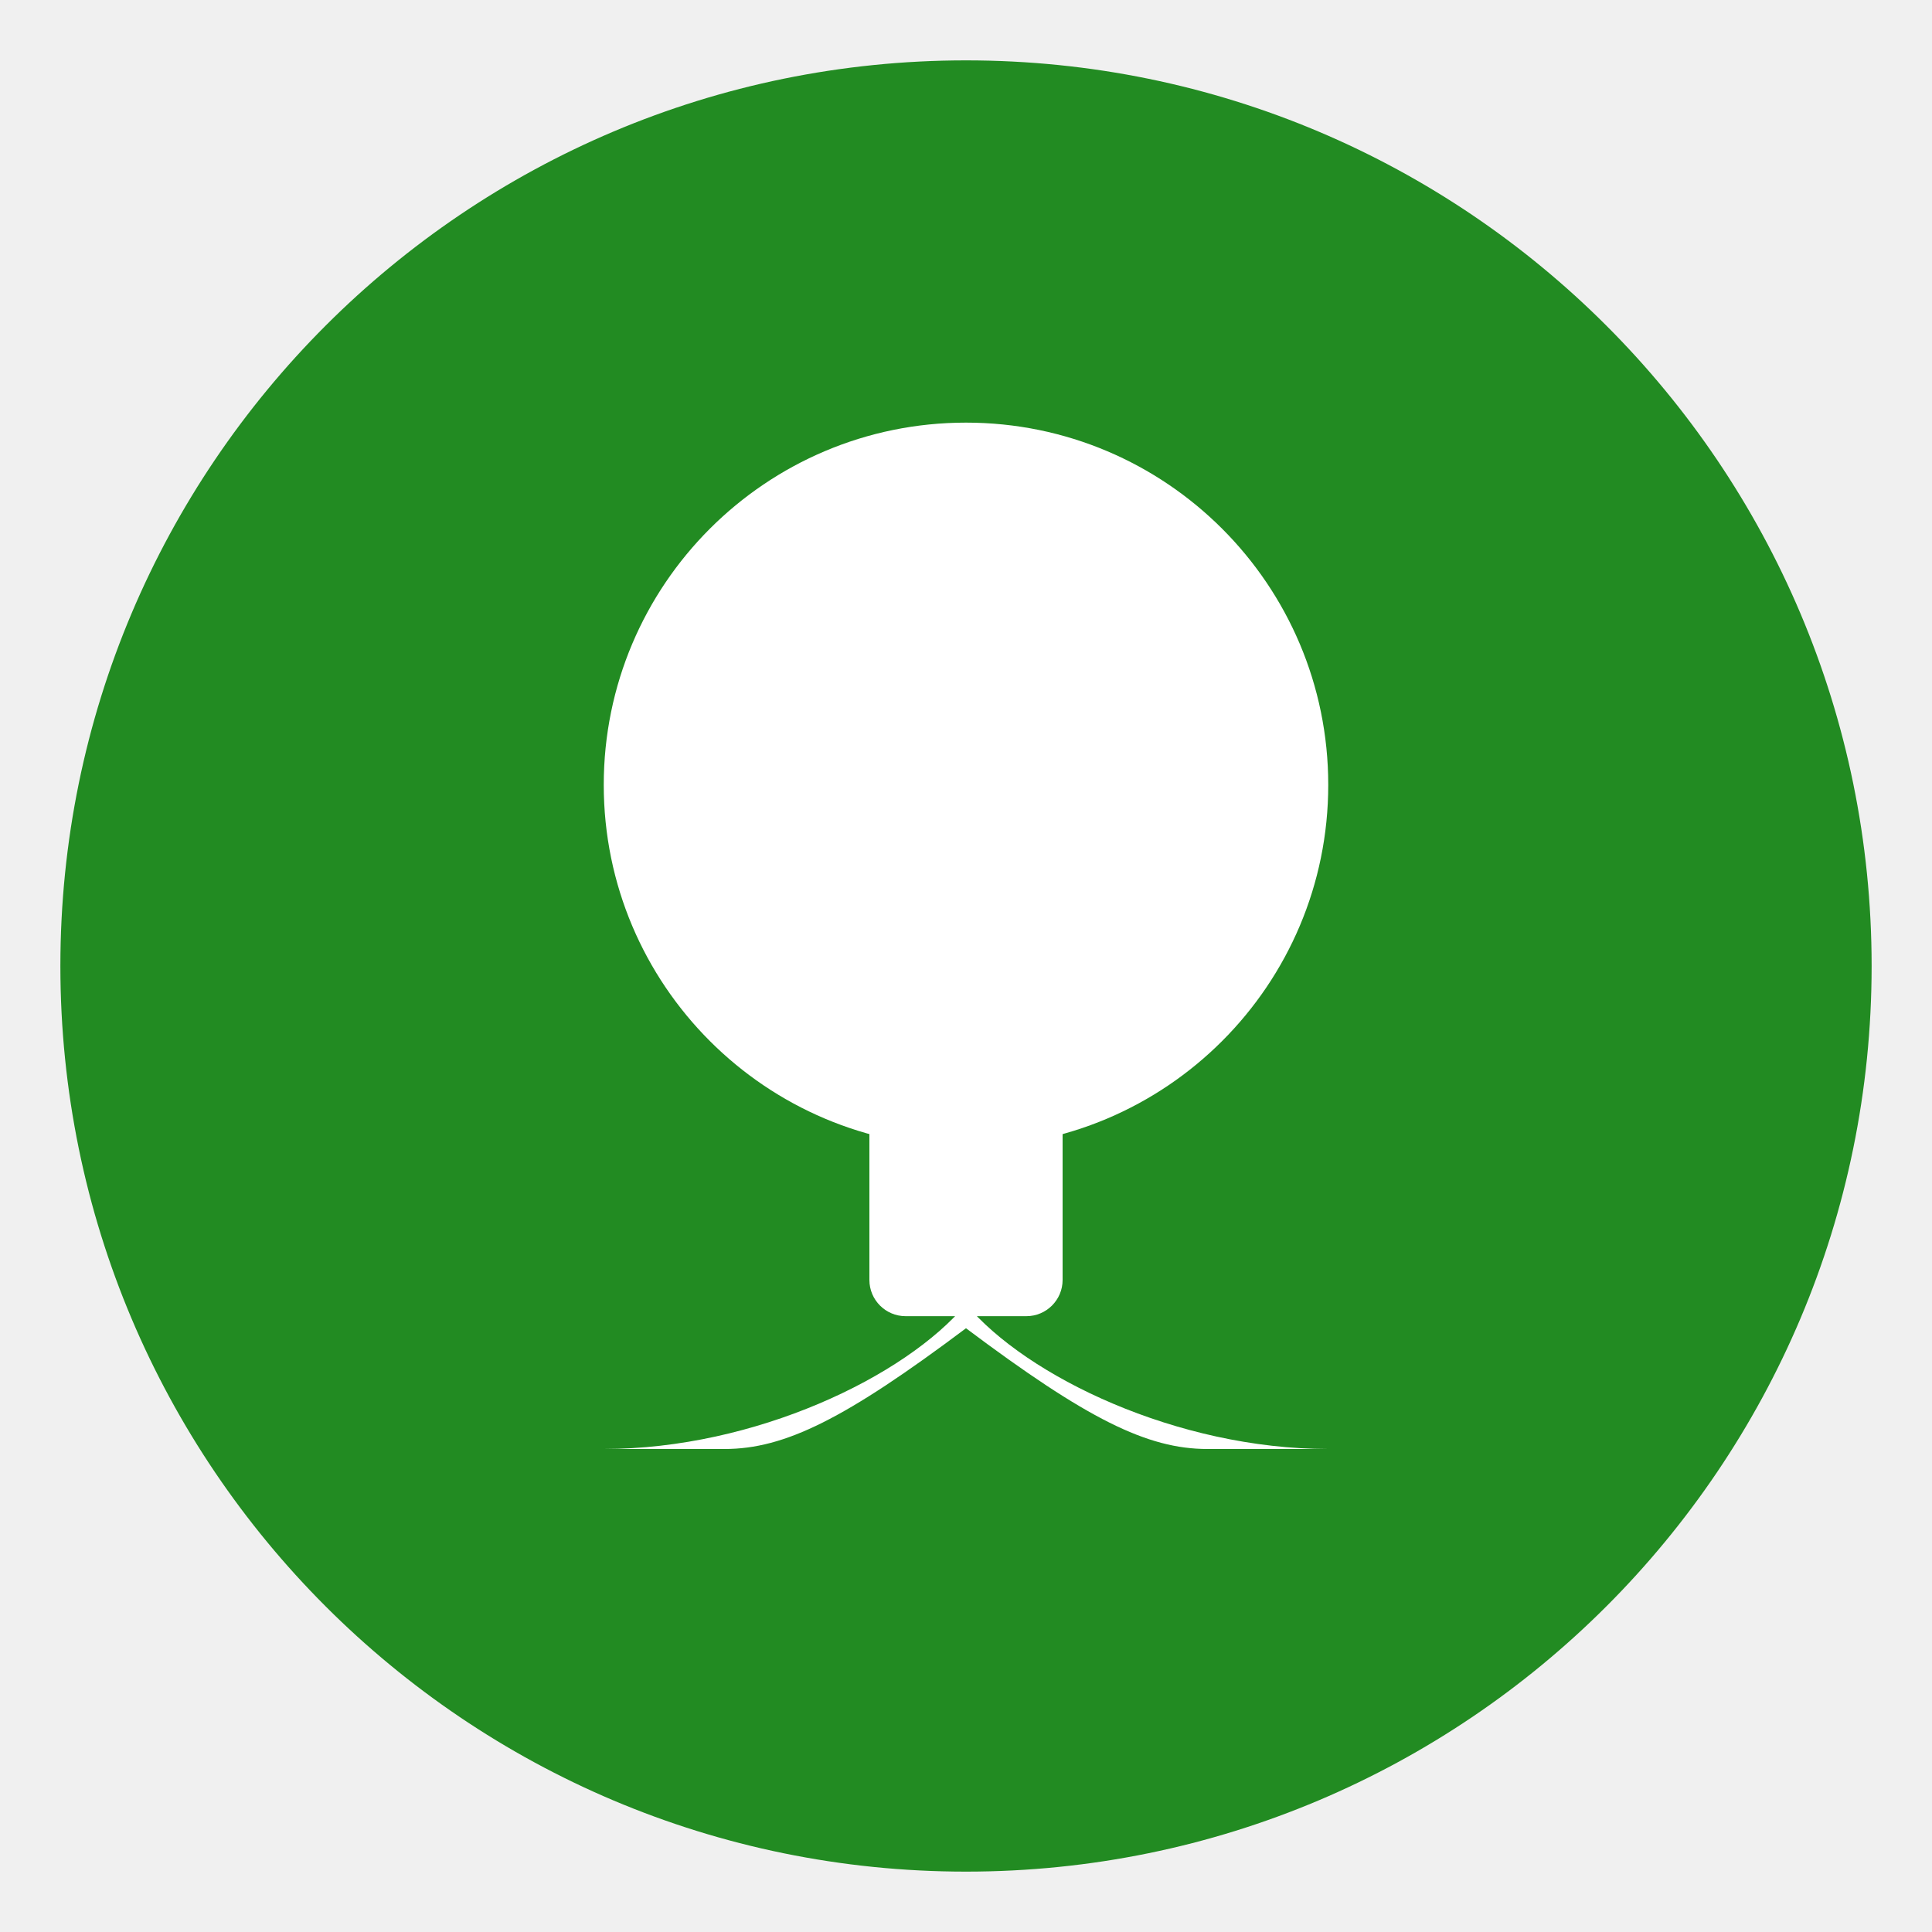
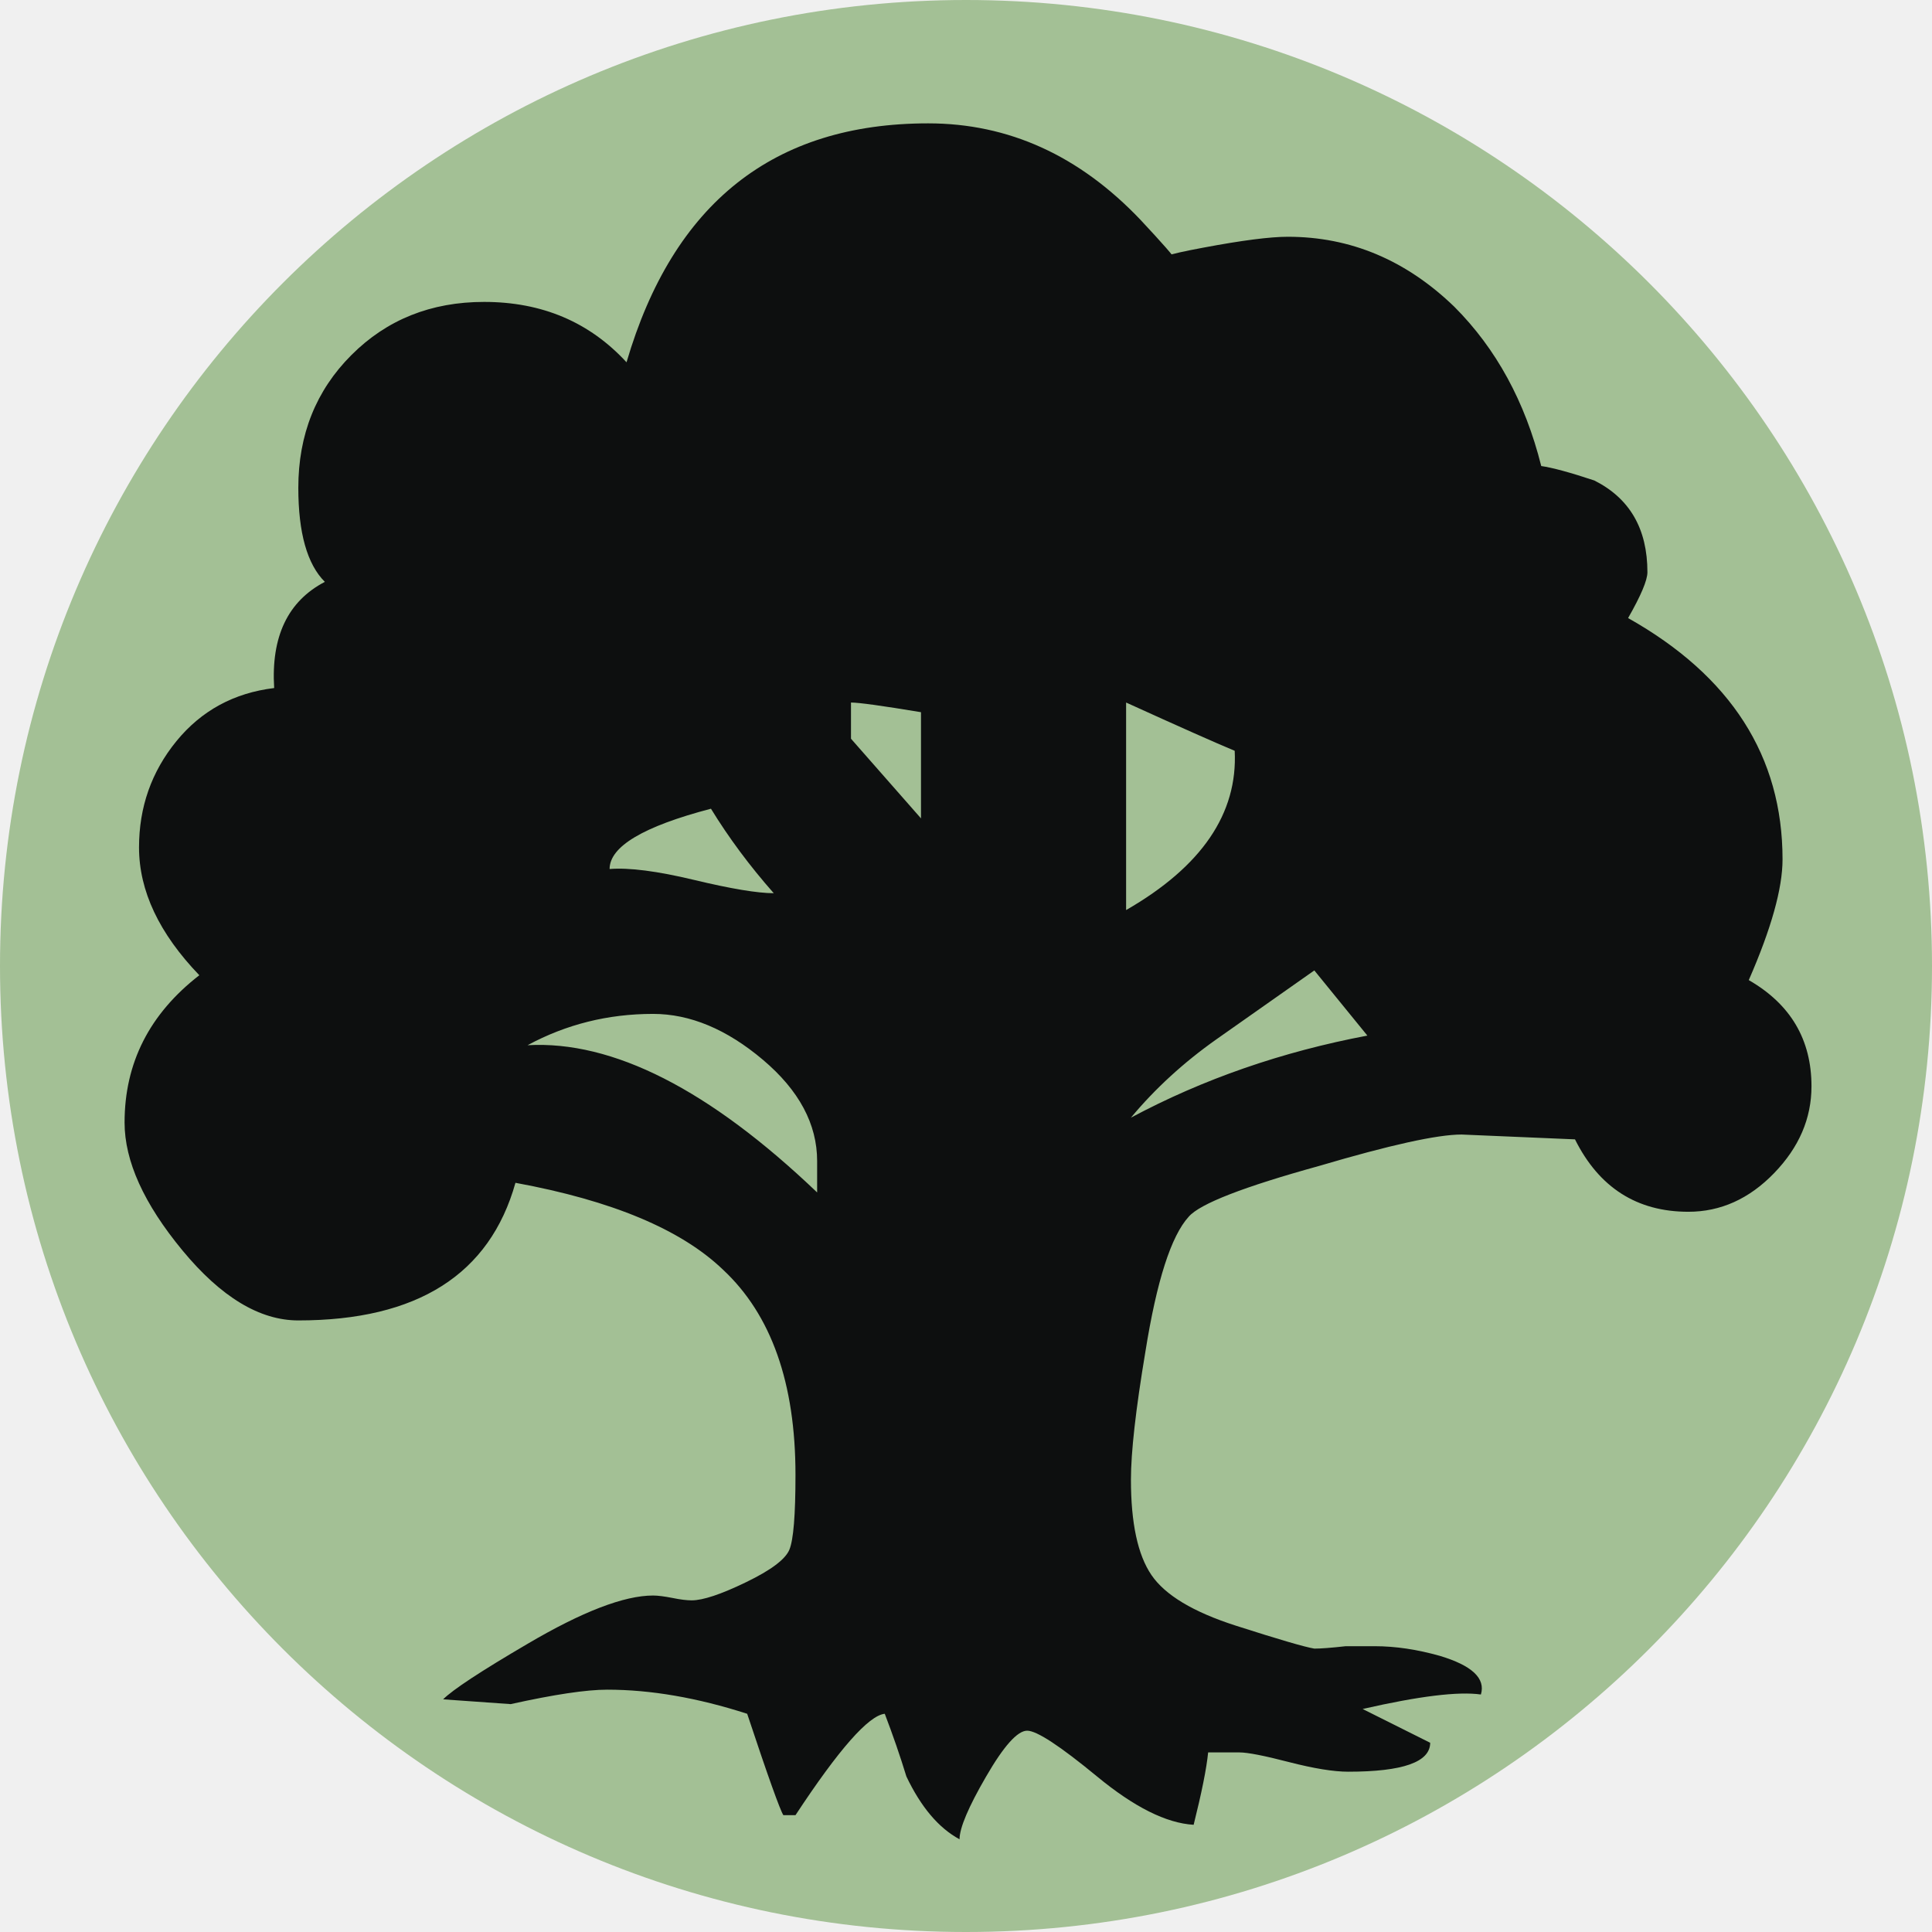
- <svg xmlns="http://www.w3.org/2000/svg" viewBox="0 0 32 32" role="img" aria-label="Green mana">
-   <circle cx="16" cy="16" r="15" fill="#228b22" />
-   <g fill="#ffffff">
-     <circle cx="16" cy="13" r="6" />
-     <rect x="14.4" y="15" width="3.2" height="6.8" rx="0.6" />
-     <path d="M16 22 c-2 1.5 -3 2 -4 2 h-2 c2.5 0 5 -1.2 6-2.4 c1 1.2 3.5 2.4 6 2.4 h-2 c-1 0 -2-0.5 -4-2z" />
+ <svg xmlns="http://www.w3.org/2000/svg" viewBox="0 0 100 100">
+   <g fill="none">
+     <path d="M100 49.998c0 27.615-22.385 50.002-50.002 50.002-27.613 0-49.998-22.387-49.998-50.002 0-27.613 22.385-49.998 49.998-49.998 27.617 0 50.002 22.385 50.002 49.998z" id="Shape" fill="#A3C095" />
+     <path d="M93.762 56.225c0 1.668-.645 3.164-1.936 4.498-1.289 1.332-2.77 1.998-4.436 1.998-2.662 0-4.623-1.25-5.869-3.748l-5.871-.25c-1.252 0-3.709.543-7.371 1.625-3.914 1.082-6.164 1.957-6.746 2.623-.916.998-1.664 3.332-2.248 6.996-.502 2.998-.748 5.205-.748 6.621 0 2.246.352 3.893 1.061 4.934.709 1.041 2.166 1.916 4.371 2.623 2.205.707 3.561 1.104 4.061 1.187.332 0 .873-.041 1.625-.125h1.498c1.08 0 2.205.17 3.373.5 1.666.5 2.375 1.166 2.125 2-1.168-.166-3.207.084-6.121.75l3.496 1.748c0 1-1.416 1.498-4.246 1.498-.752 0-1.771-.166-3.063-.498-1.291-.336-2.145-.5-2.559-.5h-1.625c-.082.832-.334 2.08-.75 3.746-1.418-.084-3.08-.918-4.996-2.498-1.918-1.58-3.123-2.373-3.621-2.373-.502 0-1.211.793-2.125 2.373-.918 1.58-1.375 2.664-1.375 3.248-1.082-.584-1.996-1.668-2.75-3.248-.332-1.084-.707-2.166-1.121-3.248-.832.084-2.375 1.834-4.621 5.248h-.627c-.166-.252-.795-2-1.873-5.248-2.582-.832-4.996-1.248-7.246-1.248-1.082 0-2.748.25-4.996.748l-3.496-.248c.498-.5 1.955-1.457 4.371-2.873 2.83-1.666 4.996-2.5 6.496-2.5.246 0 .578.043 1 .125.414.086.75.125 1 .125.578 0 1.518-.312 2.809-.938 1.291-.623 2.039-1.186 2.246-1.684.211-.504.316-1.793.316-3.875 0-4.746-1.25-8.285-3.75-10.617-2.168-2.082-5.746-3.58-10.744-4.498-1.332 4.746-5.08 7.123-11.24 7.123-2 0-3.998-1.207-5.996-3.623-1.996-2.416-2.996-4.623-2.996-6.621 0-3.082 1.287-5.621 3.869-7.623-2.08-2.162-3.121-4.369-3.121-6.617 0-2.084.643-3.914 1.936-5.5 1.291-1.578 2.977-2.496 5.059-2.748-.166-2.662.707-4.496 2.623-5.496-.916-.914-1.373-2.537-1.373-4.869 0-2.748.916-5.039 2.748-6.871 1.83-1.832 4.121-2.75 6.869-2.75 3 0 5.457 1.045 7.371 3.125 2.416-8.244 7.621-12.367 15.613-12.367 4.164 0 7.828 1.666 10.994 4.998 1.166 1.248 1.748 1.916 1.748 1.996-1 0-.498-.188 1.5-.561 1.996-.375 3.453-.563 4.373-.563 3.246 0 6.119 1.207 8.619 3.623 2.164 2.166 3.664 4.912 4.498 8.244.58.084 1.498.332 2.748.748 1.83.92 2.748 2.498 2.748 4.748 0 .418-.336 1.209-1 2.373 5.328 2.998 7.994 7.162 7.994 12.492 0 1.498-.582 3.584-1.748 6.247 2.166 1.247 3.246 3.081 3.246 5.495zm-51.467 5.496v-1.623c0-1.914-.936-3.664-2.809-5.246-1.875-1.582-3.77-2.373-5.684-2.373-2.334 0-4.496.541-6.496 1.621 4.413-.248 9.411 2.293 14.989 7.621zm-2.246-15.489c-1.25-1.418-2.332-2.875-3.25-4.373-3.498.916-5.246 1.957-5.246 3.121 1-.08 2.457.105 4.371.564 1.914.459 3.291.688 4.125.688zm7.621-3.873v-5.496c-2-.332-3.211-.5-3.623-.5v1.873l3.623 4.123zm16.238-3.498c-1-.416-2.875-1.25-5.621-2.498v10.742c3.912-2.25 5.785-4.998 5.621-8.244zm6.867 14.741l-2.746-3.373c-1.664 1.167-3.352 2.354-5.061 3.561-1.709 1.207-3.186 2.563-4.432 4.06 3.747-2.002 7.829-3.414 12.239-4.248z" fill="#0D0F0F" />
  </g>
</svg>
